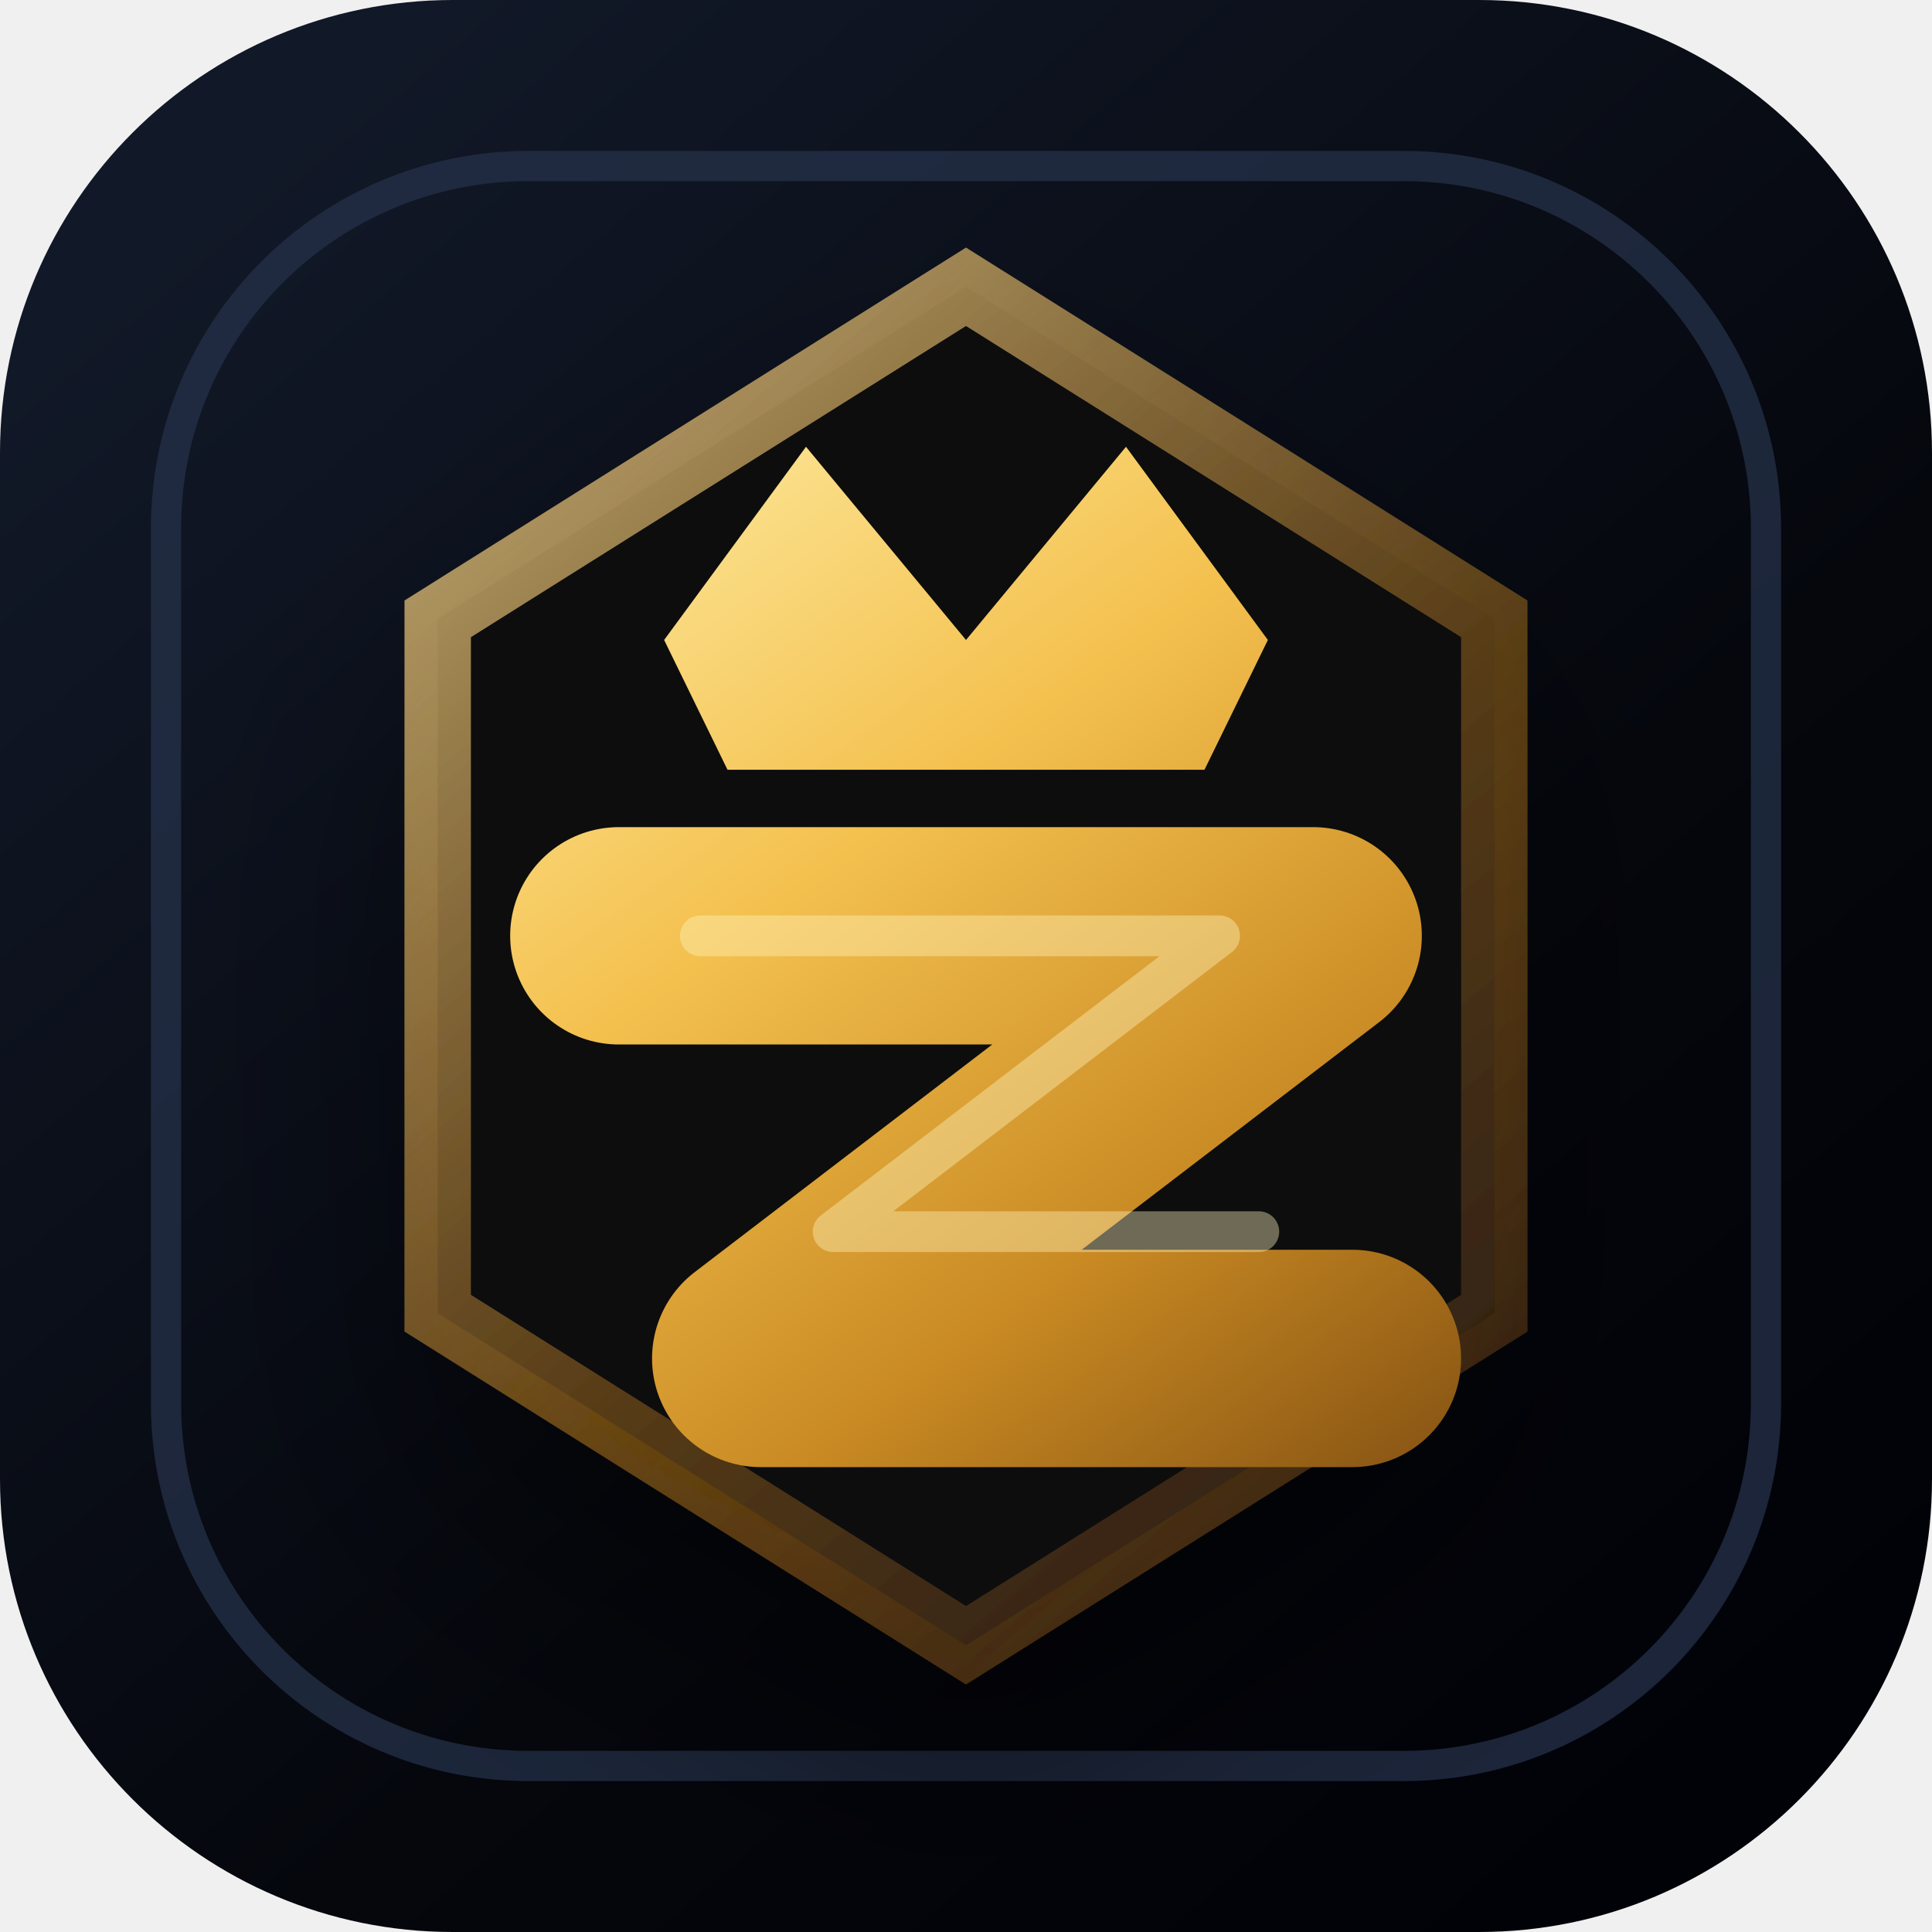
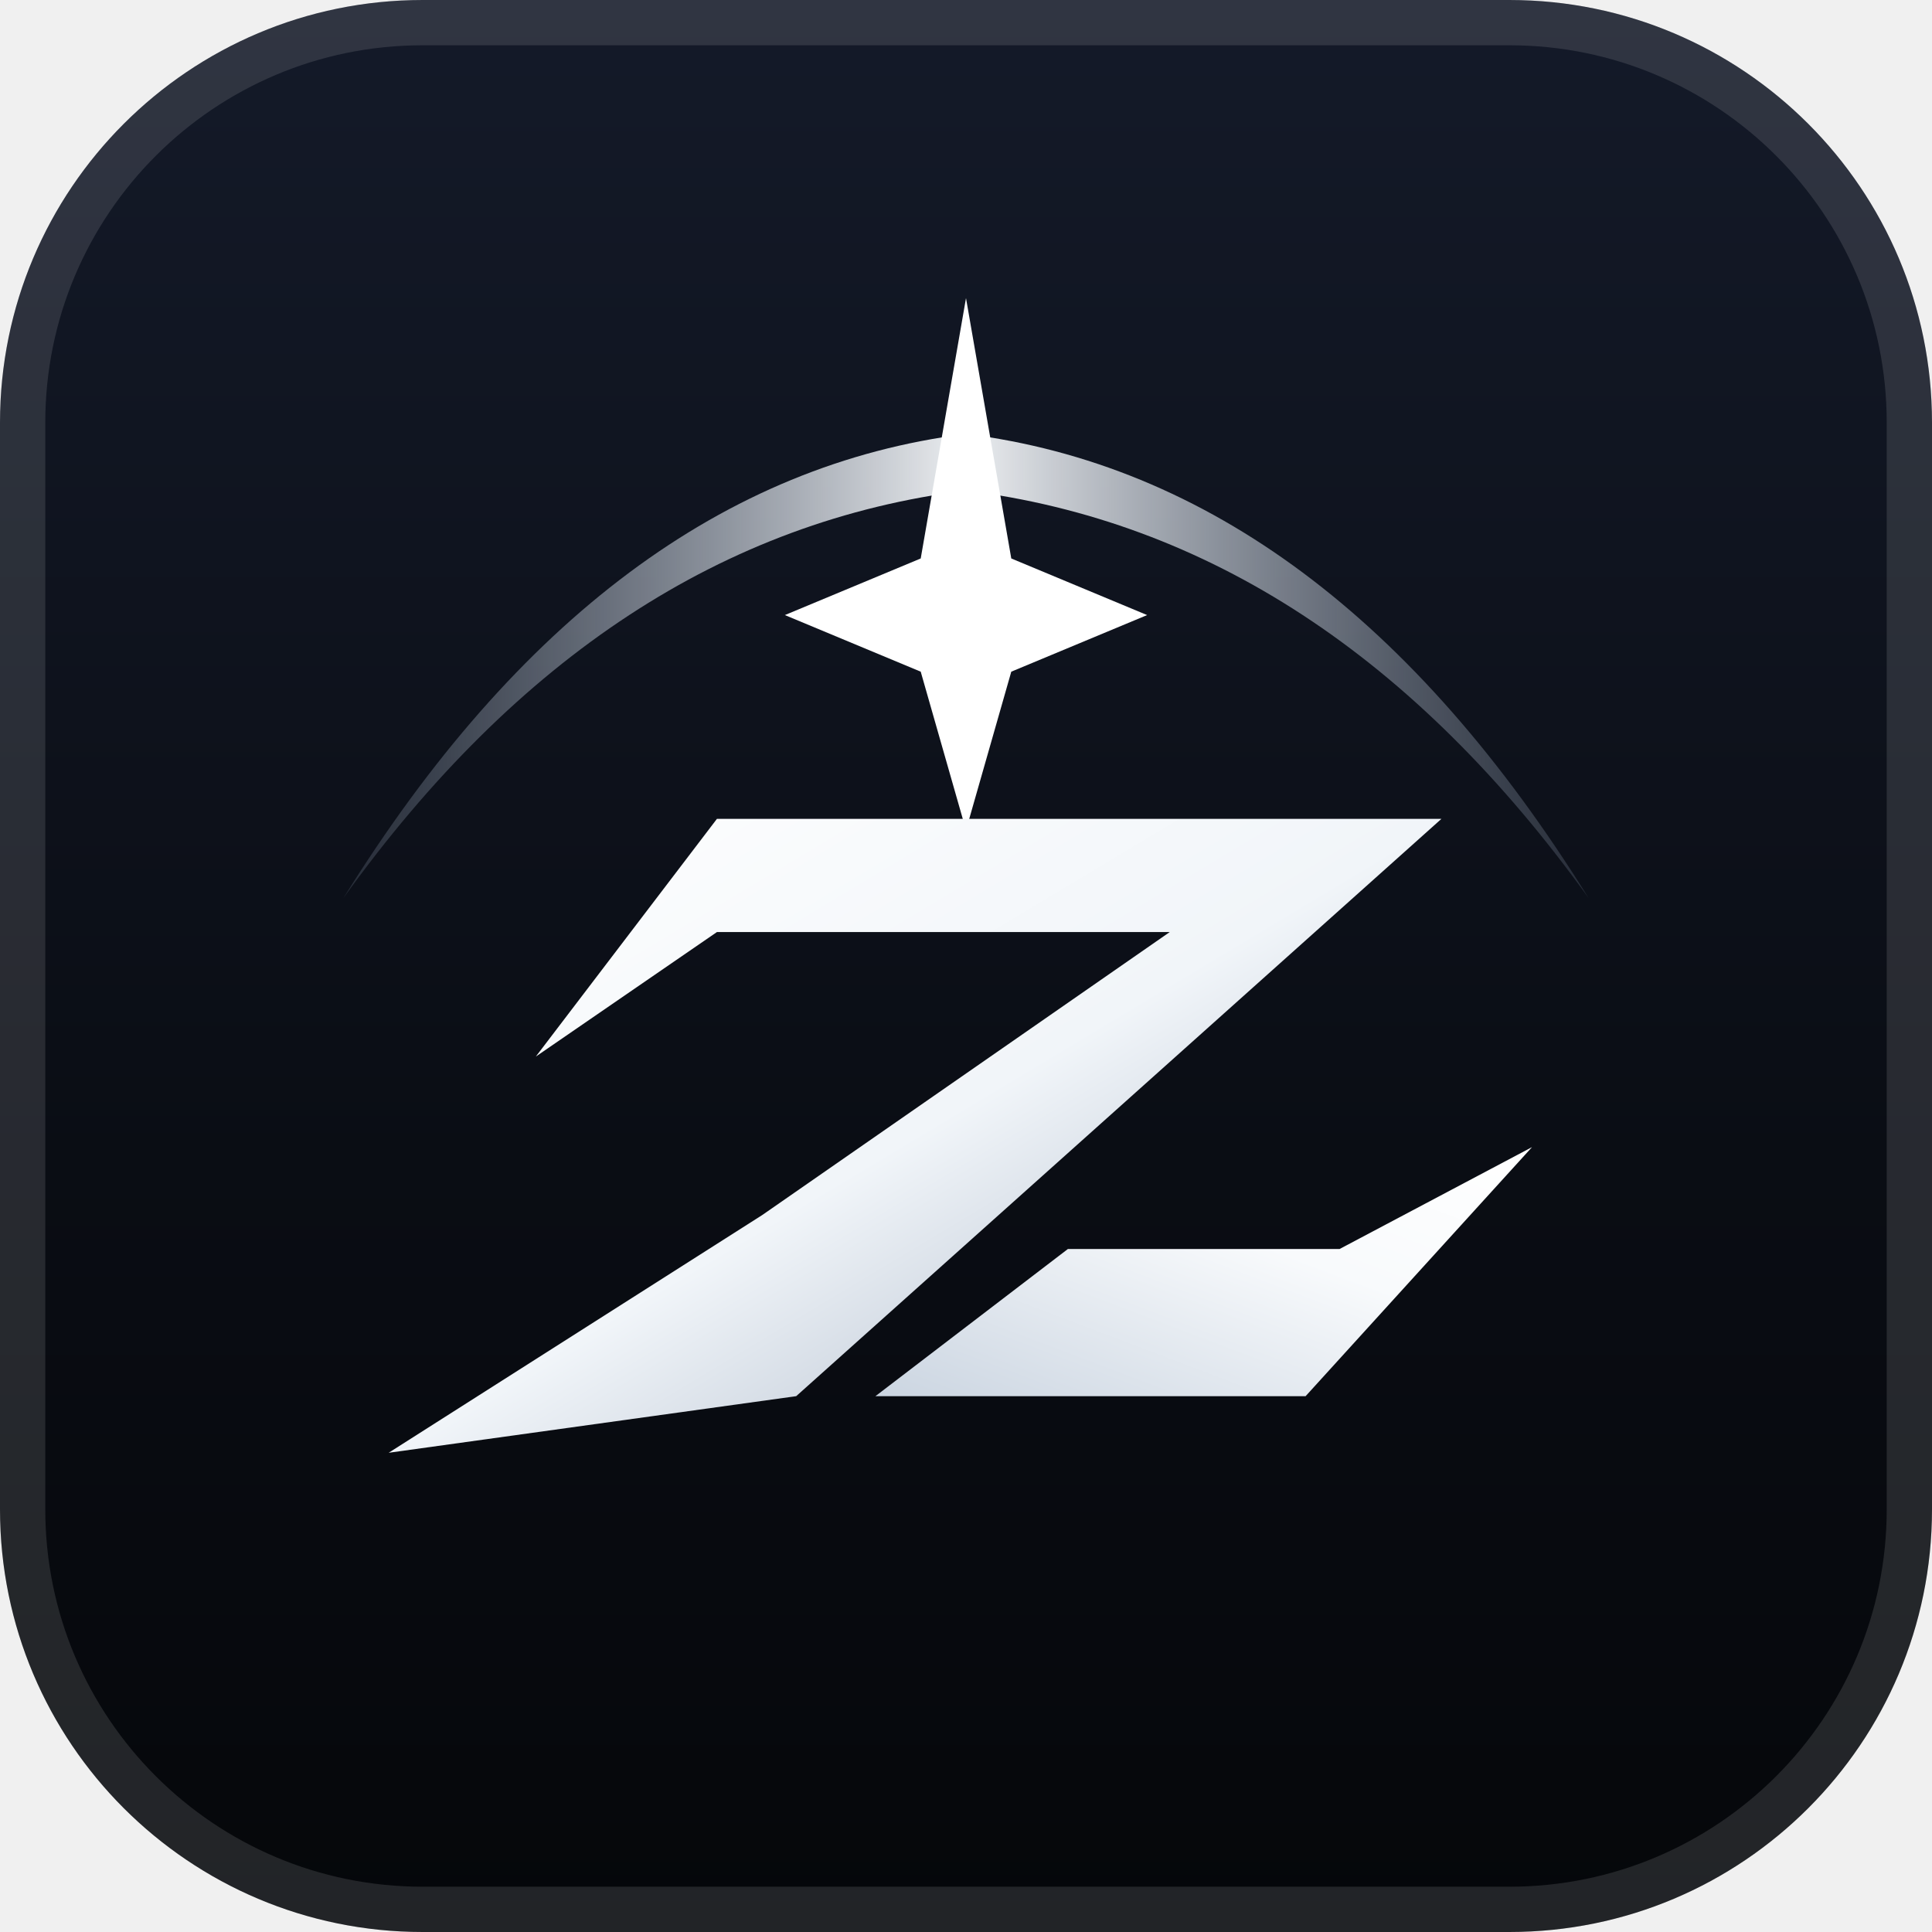
<svg xmlns="http://www.w3.org/2000/svg" viewBox="0 0 64 64" role="img" aria-label="Zenith Companion">
  <defs>
-     <linearGradient id="bg" x1="9" y1="5" x2="56" y2="60" gradientUnits="userSpaceOnUse">
-       <stop offset="0" stop-color="#111827" />
-       <stop offset=".62" stop-color="#05070d" />
-       <stop offset="1" stop-color="#010208" />
+     <linearGradient id="bgGrad" x1="0%" y1="0%" x2="0%" y2="100%">
+       <stop offset="0%" stop-color="#141a29" />
+       <stop offset="60%" stop-color="#0a0d14" />
+       <stop offset="100%" stop-color="#05070a" />
    </linearGradient>
-     <linearGradient id="gold" x1="18" y1="12" x2="47" y2="52" gradientUnits="userSpaceOnUse">
-       <stop offset="0" stop-color="#fff1ad" />
-       <stop offset=".38" stop-color="#f4c14f" />
-       <stop offset=".7" stop-color="#c98a23" />
-       <stop offset="1" stop-color="#7b4a10" />
+     <linearGradient id="zGradUpper" x1="0%" y1="0%" x2="100%" y2="100%">
+       <stop offset="0%" stop-color="#ffffff" />
+       <stop offset="50%" stop-color="#f1f5f9" />
+       <stop offset="100%" stop-color="#94a3b8" />
    </linearGradient>
-     <linearGradient id="rim" x1="12" y1="9" x2="52" y2="56" gradientUnits="userSpaceOnUse">
-       <stop offset="0" stop-color="#ffe39a" stop-opacity=".8" />
-       <stop offset=".55" stop-color="#b7791f" stop-opacity=".45" />
-       <stop offset="1" stop-color="#5b350b" stop-opacity=".35" />
+     <linearGradient id="zGradLower" x1="0%" y1="100%" x2="100%" y2="0%">
+       <stop offset="0%" stop-color="#cbd5e1" />
+       <stop offset="60%" stop-color="#f8fafc" />
+       <stop offset="100%" stop-color="#ffffff" />
    </linearGradient>
-     <filter id="shadow" x="-35%" y="-35%" width="170%" height="170%">
-       <feDropShadow dx="0" dy="5" stdDeviation="4" flood-color="#000000" flood-opacity=".48" />
-     </filter>
+     <linearGradient id="arcGrad" x1="0%" y1="0%" x2="100%" y2="0%">
+       <stop offset="0%" stop-color="rgba(148, 163, 184, 0.2)" />
+       <stop offset="50%" stop-color="rgba(248, 250, 252, 0.95)" />
+       <stop offset="100%" stop-color="rgba(148, 163, 184, 0.2)" />
+     </linearGradient>
  </defs>
-   <rect width="64" height="64" rx="15" fill="url(#bg)" />
-   <rect x="5.5" y="5.5" width="53" height="53" rx="12" fill="none" stroke="#26334b" stroke-opacity=".72" />
-   <path d="M32 9.5 49.5 20.5v23L32 54.5 14.5 43.5v-23L32 9.5Z" fill="#070910" stroke="url(#rim)" stroke-width="2.2" filter="url(#shadow)" />
-   <path d="M22 21.2 26.7 14.8 32 21.2l5.3-6.4 4.7 6.4-2.1 4.3H24.1L22 21.2Z" fill="url(#gold)" />
-   <path d="M20.5 31h23L25.2 45h19.6" fill="none" stroke="url(#gold)" stroke-width="7.2" stroke-linecap="round" stroke-linejoin="round" />
-   <path d="M23.2 31h17.2L27.6 40.8h14.1" fill="none" stroke="#fff4c1" stroke-width="1.35" stroke-linecap="round" stroke-linejoin="round" opacity=".4" />
+   <rect width="64" height="64" rx="14" fill="url(#bgGrad)" />
+   <rect x="0.75" y="0.75" width="62.5" height="62.5" rx="13.25" fill="none" stroke="rgba(255, 255, 255, 0.12)" stroke-width="1.5" />
+   <g transform="translate(8, 8) scale(0.1875)">
+     <path d="M 18 116 Q 64 42 128 34 Q 192 42 238 116 Q 192 52 128 44 Q 64 52 18 116 Z" fill="url(#arcGrad)" />
+     <path d="M 128 10 L 136 56 L 160 66 L 136 76 L 128 104 L 120 76 L 96 66 L 120 56 Z" fill="#ffffff" />
+     <path d="M 84 102 L 212 102 L 98 204 L 26 214 L 92 172 L 164 122 L 84 122 L 52 144 Z" fill="url(#zGradUpper)" />
+     <path d="M 112 204 L 188 204 L 228 160 L 194 178 L 146 178 Z" fill="url(#zGradLower)" />
+   </g>
</svg>
